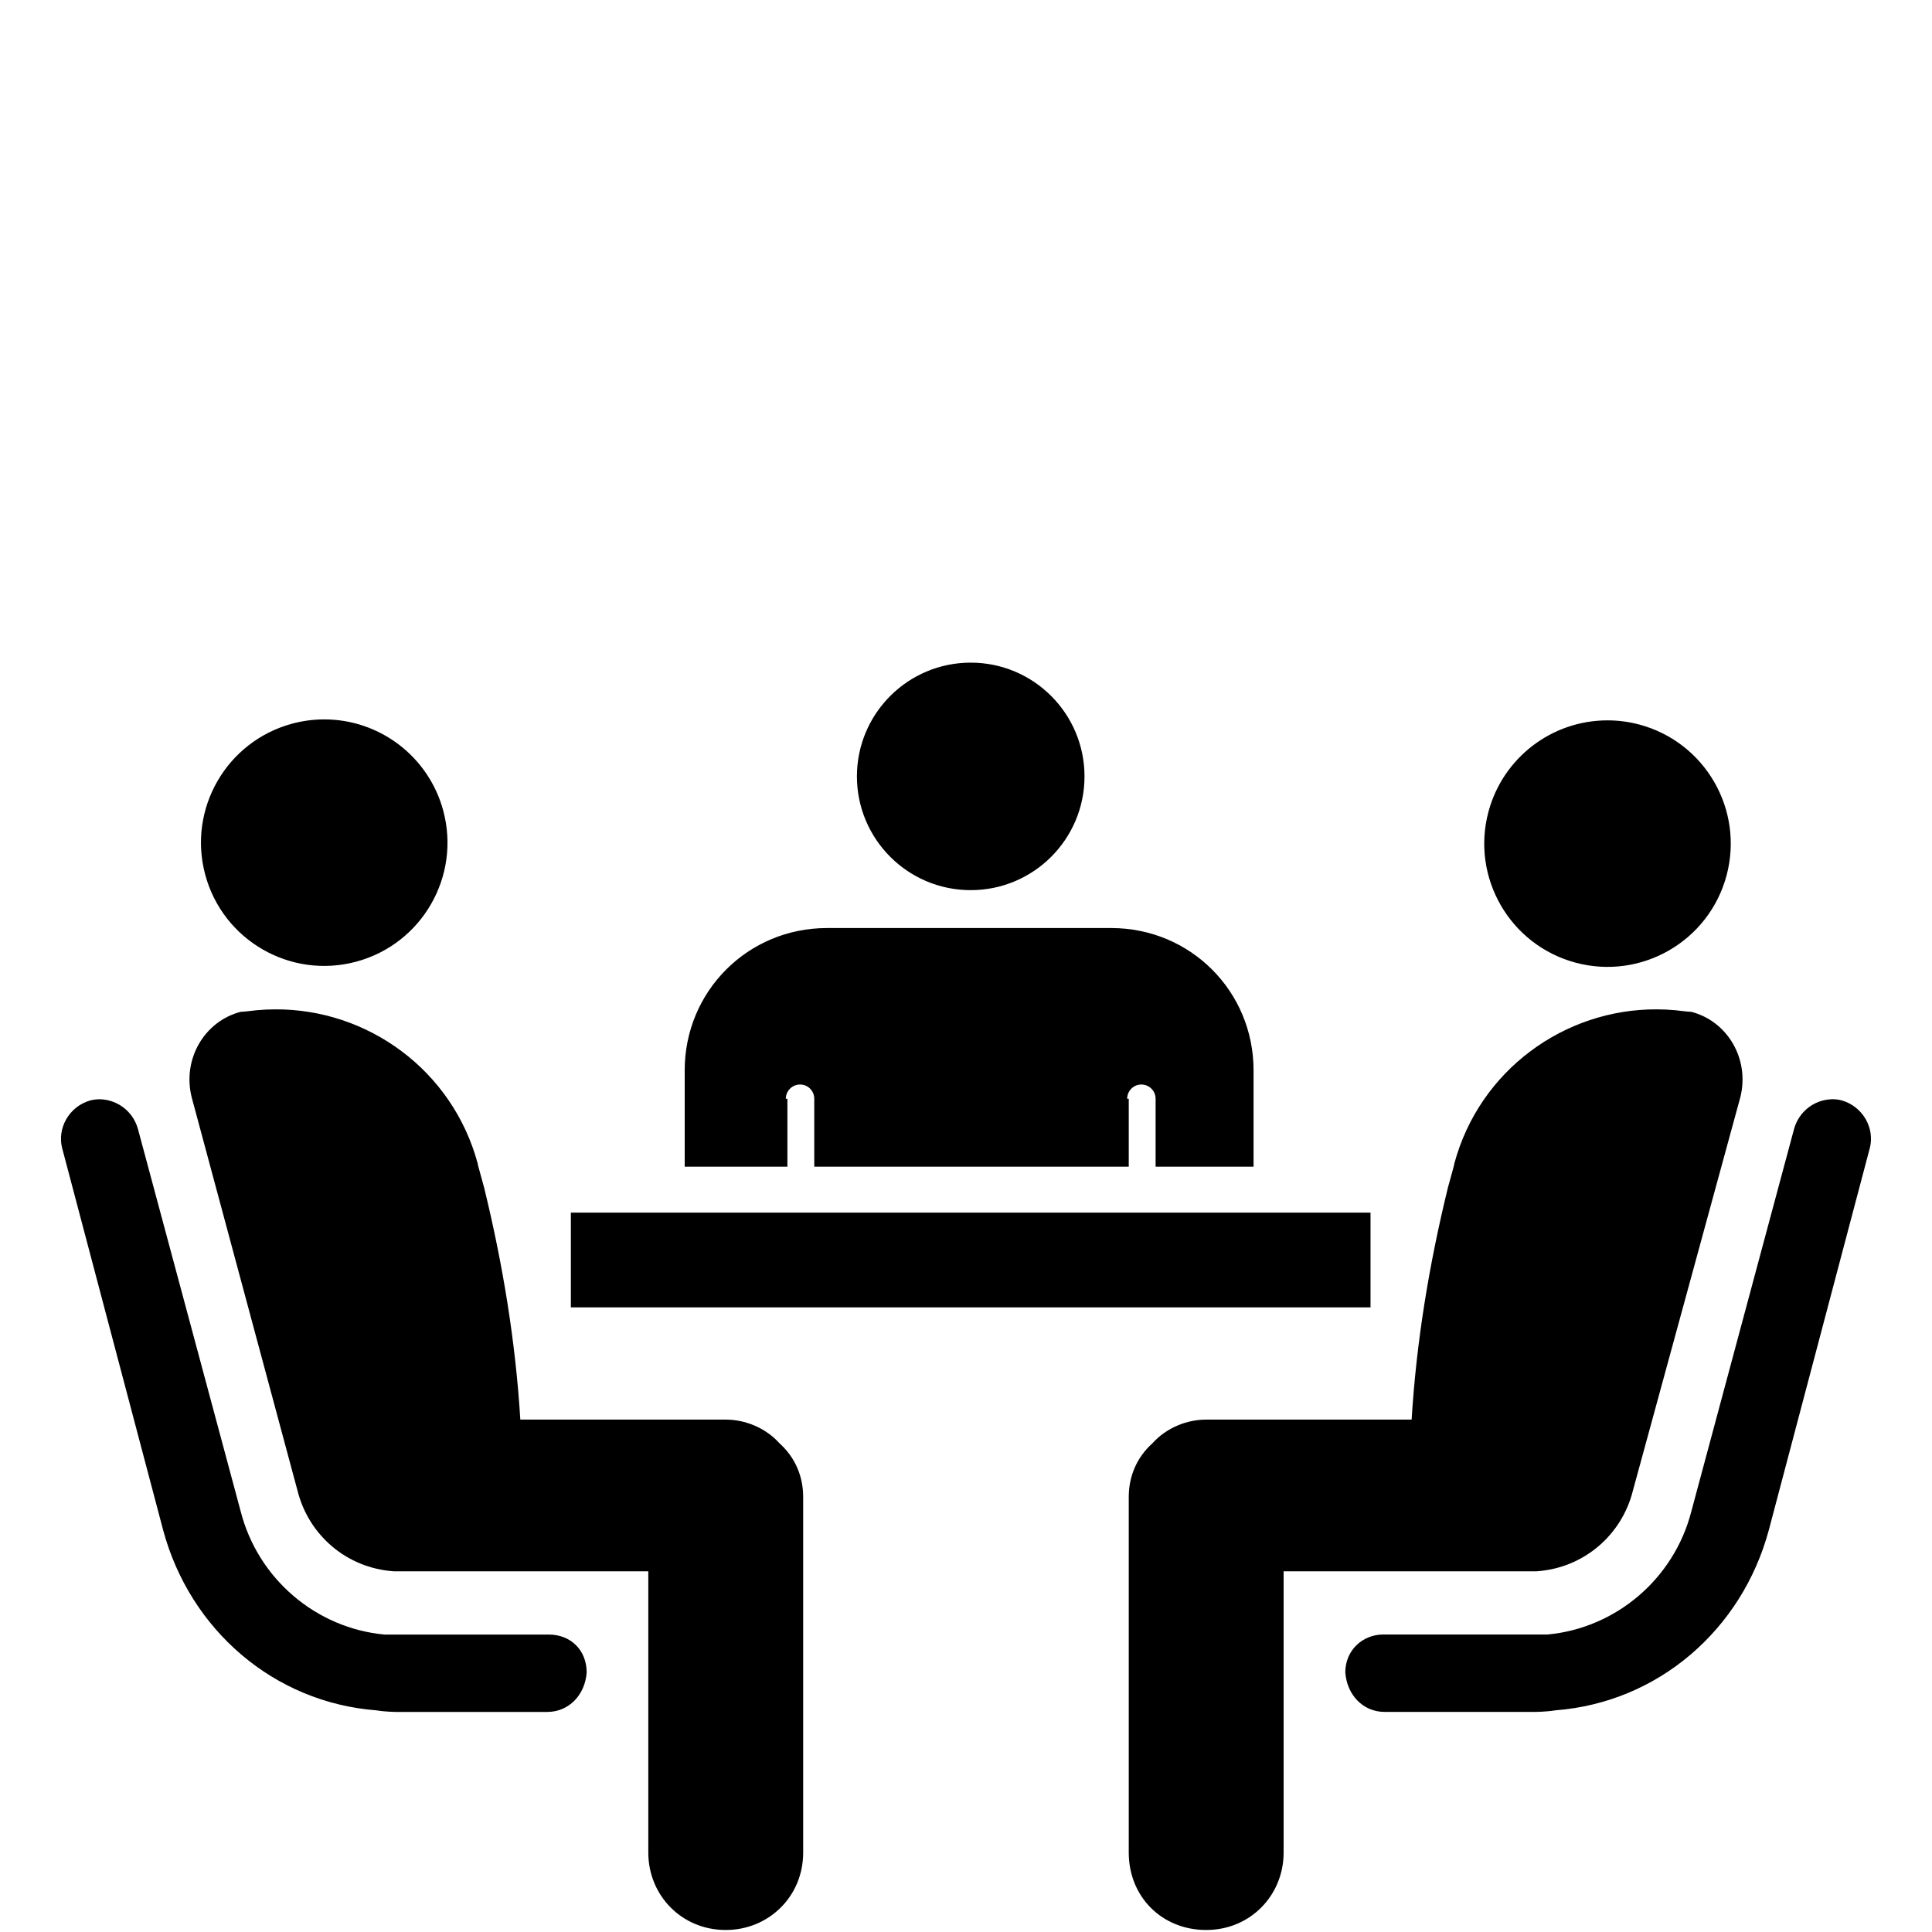
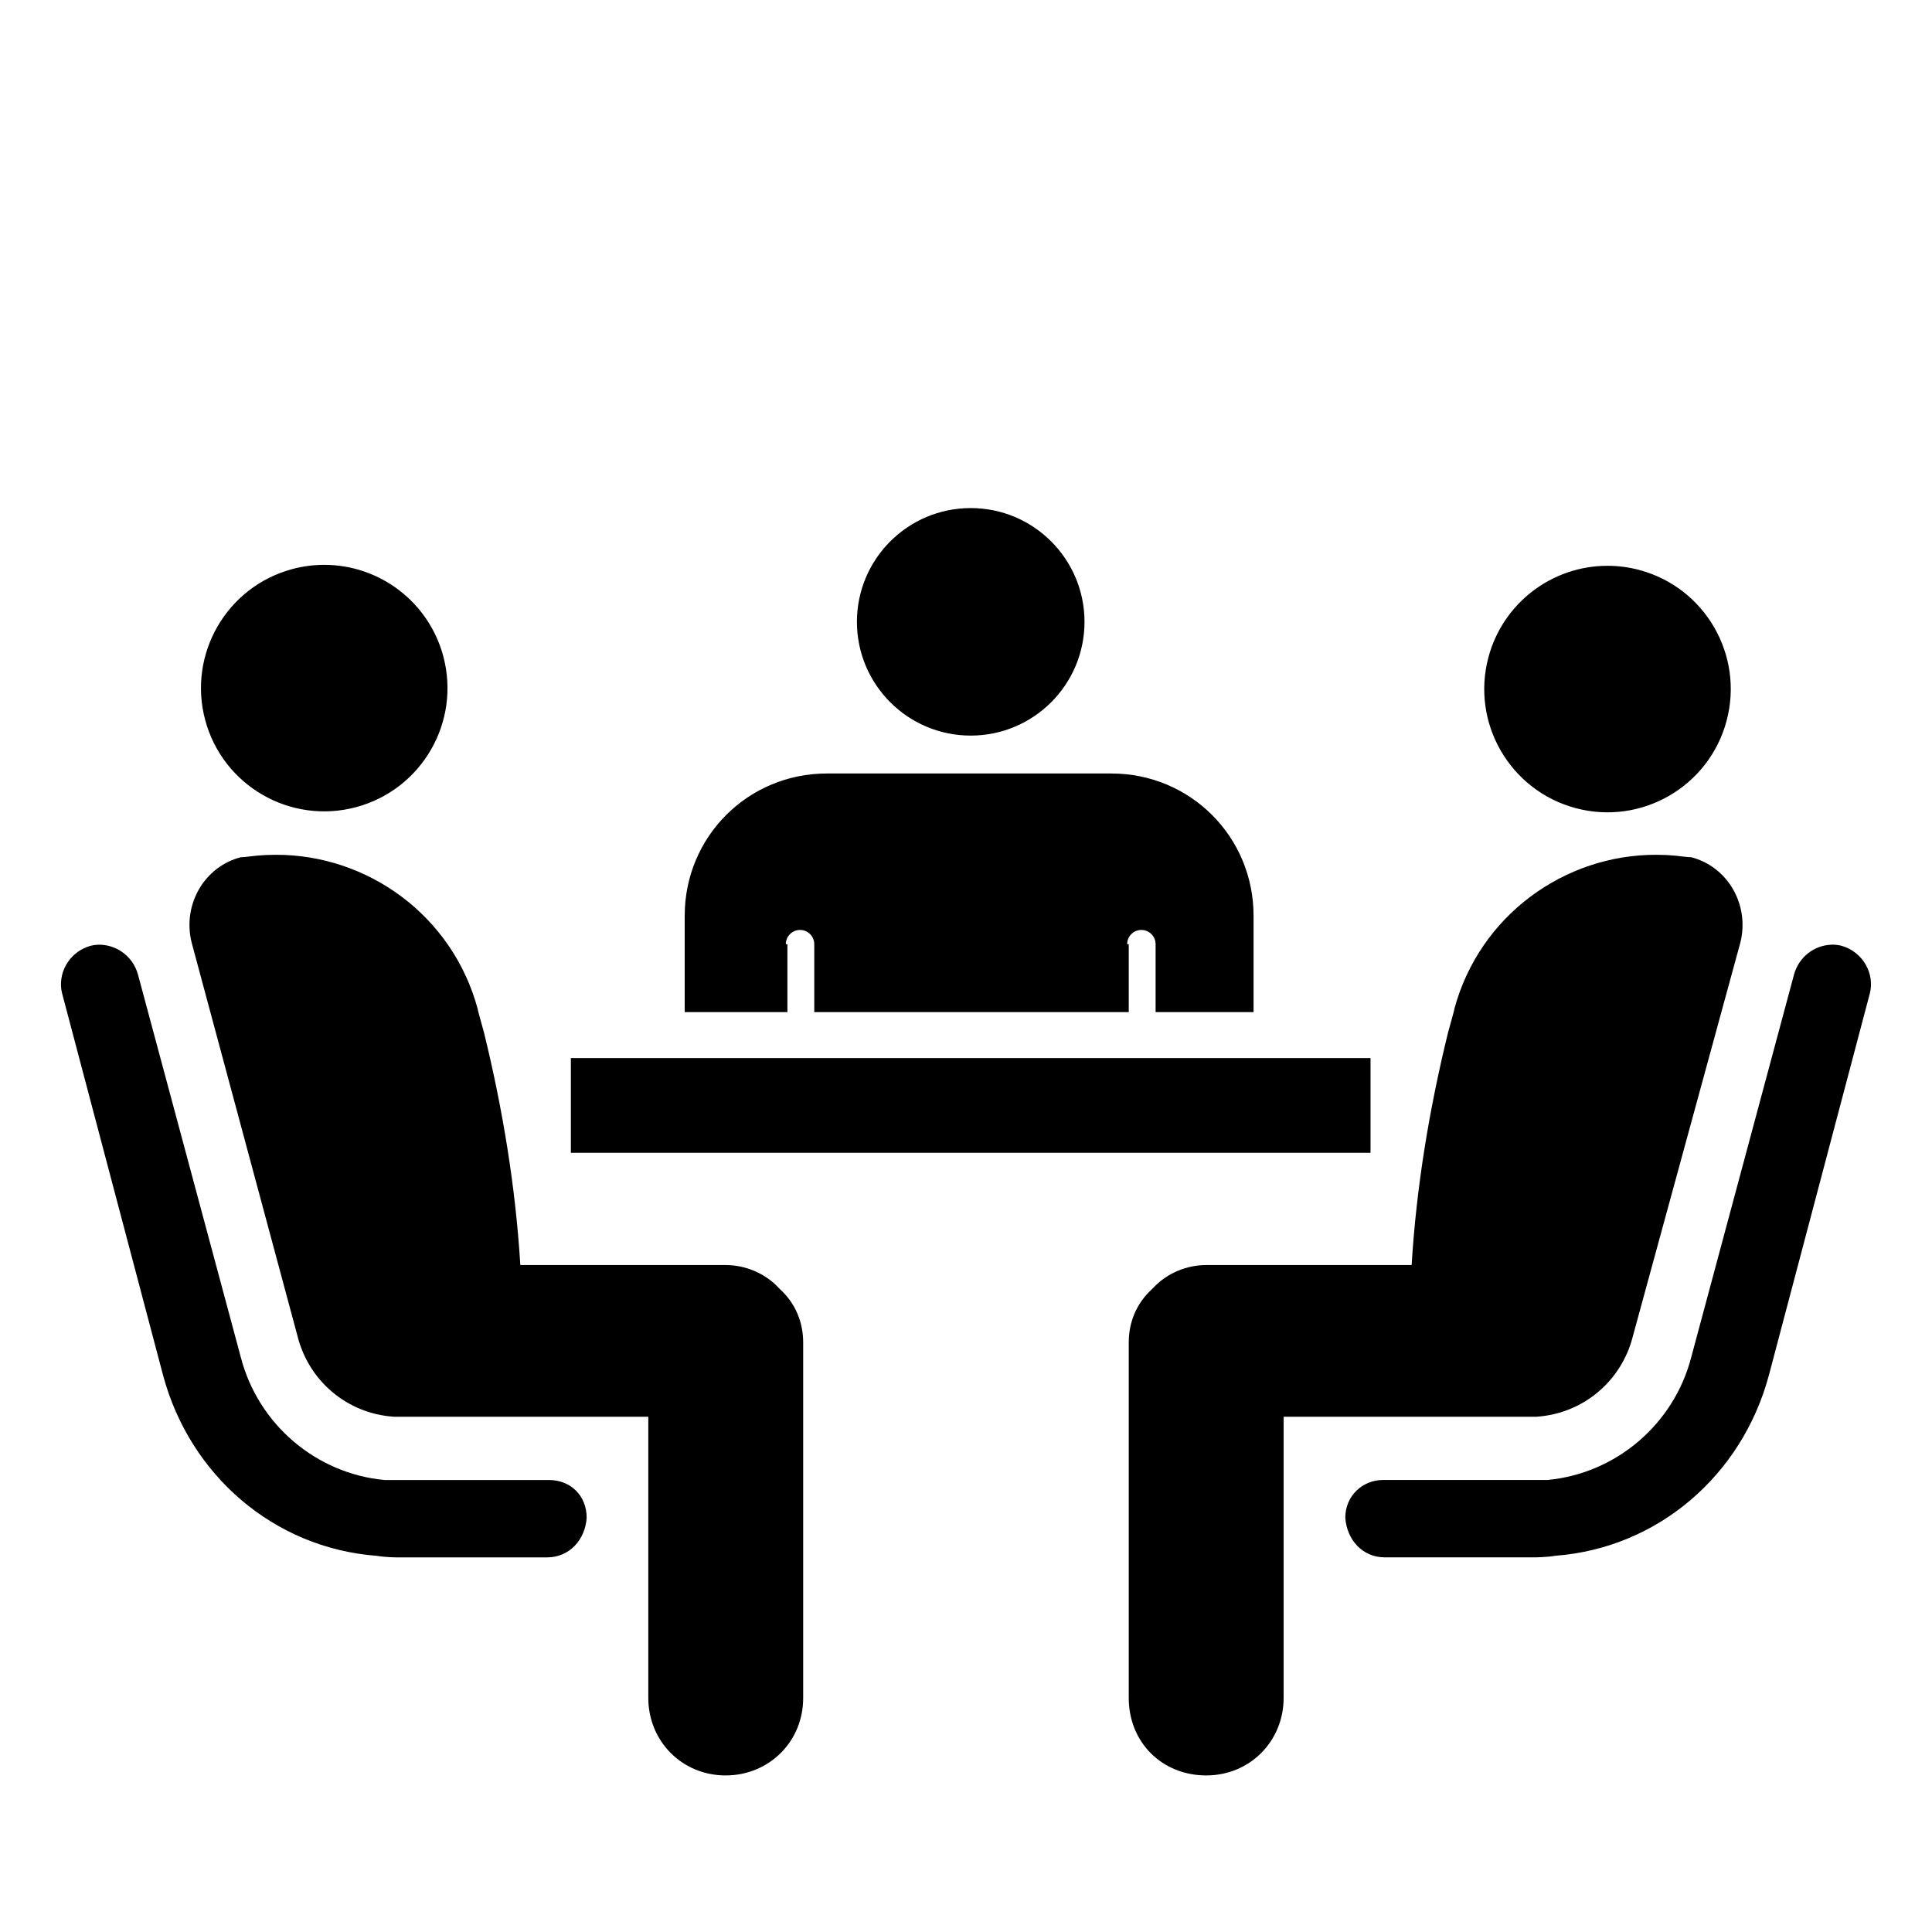
<svg xmlns="http://www.w3.org/2000/svg" fill="#000000" version="1.1" id="_x31_" viewBox="0 0 50 50" xml:space="preserve" width="50" height="50">
  <defs id="defs5" />
-   <path id="path14" d="m 25.122,17.149 a 2.945,2.945 0 0 0 -2.945,2.943 2.945,2.945 0 0 0 2.945,2.945 2.945,2.945 0 0 0 2.945,-2.945 2.945,2.945 0 0 0 -2.945,-2.943 z m -16.73,1.469 a 3.19,3.19 0 0 0 -0.826,0.109 3.19,3.19 0 0 0 -2.256,3.906 3.19,3.19 0 0 0 3.906,2.256 3.19,3.19 0 0 0 2.256,-3.906 3.19,3.19 0 0 0 -3.08,-2.365 z m 33.211,0.025 a 3.19,3.19 0 0 0 -3.082,2.365 3.19,3.19 0 0 0 2.256,3.906 3.19,3.19 0 0 0 3.906,-2.256 3.19,3.19 0 0 0 -2.254,-3.906 3.19,3.19 0 0 0 -0.826,-0.109 z m -20.203,5.375 c -2.045,0 -3.68,1.637 -3.68,3.682 v 2.494 h 2.658 v -1.758 h -0.041 c 0,-0.204 0.165,-0.369 0.369,-0.369 0.204,0 0.367,0.165 0.367,0.369 v 1.758 h 8.139 v -1.758 h -0.041 c 0,-0.204 0.163,-0.369 0.367,-0.369 0.204,0 0.369,0.165 0.369,0.369 v 1.758 h 2.535 v -2.494 c 0,-2.045 -1.635,-3.682 -3.68,-3.682 z M 7.118,26.122 c -0.16,8.69e-4 -0.321,0.008 -0.482,0.023 0,0 -0.326,0.041 -0.408,0.041 -0.941,0.245 -1.513,1.227 -1.268,2.209 l 2.74,10.184 c 0.286,1.145 1.267,2.004 2.494,2.086 h 0.246 6.338 v 7.279 c 0,1.104 0.859,2.004 2.004,2.004 1.104,0 2.004,-0.859 2.004,-2.004 v -9.201 c 0,-0.532 -0.204,-1.023 -0.613,-1.391 -0.368,-0.409 -0.9,-0.613 -1.391,-0.613 H 13.466 c -0.123,-2.004 -0.449,-4.008 -0.939,-6.012 -0.041,-0.164 -0.164,-0.574 -0.164,-0.615 -0.652,-2.416 -2.849,-4.003 -5.244,-3.99 z m 35.764,0 c -2.395,-0.013 -4.592,1.575 -5.244,3.99 0,0.041 -0.123,0.452 -0.164,0.615 -0.491,2.004 -0.819,4.008 -0.941,6.012 H 31.216 c -0.491,0 -1.023,0.204 -1.391,0.613 -0.409,0.368 -0.613,0.859 -0.613,1.391 v 9.201 c 0,1.145 0.859,2.004 2.004,2.004 1.145,0 2.004,-0.9 2.004,-2.004 v -7.279 h 6.299 0.244 c 1.227,-0.082 2.21,-0.941 2.496,-2.086 l 2.781,-10.184 c 0.245,-0.982 -0.327,-1.964 -1.268,-2.209 -0.082,0 -0.41,-0.041 -0.41,-0.041 -0.161,-0.015 -0.321,-0.023 -0.48,-0.023 z M 2.528,28.45 c -0.063,0.003 -0.124,0.012 -0.186,0.027 -0.573,0.164 -0.859,0.736 -0.736,1.227 l 2.617,9.898 c 0.695,2.577 2.863,4.458 5.521,4.662 0.245,0.041 0.531,0.041 0.531,0.041 h 3.885 c 0.573,0 0.983,-0.451 1.023,-1.023 0,-0.573 -0.41,-0.98 -0.982,-0.98 H 10.317 9.948 C 8.19,42.138 6.677,40.869 6.228,39.11 L 3.569,29.214 C 3.426,28.713 2.969,28.431 2.528,28.45 Z m 44.848,0 c -0.41,0.021 -0.812,0.298 -0.945,0.764 l -2.658,9.896 c -0.45,1.759 -1.964,3.028 -3.723,3.191 h -0.367 -3.887 c -0.532,0 -0.98,0.408 -0.98,0.98 0.041,0.573 0.449,1.023 1.021,1.023 h 3.887 c 10e-7,0 0.286,-1.13e-4 0.531,-0.041 2.658,-0.204 4.826,-2.086 5.521,-4.662 l 2.617,-9.898 c 0.123,-0.491 -0.164,-1.063 -0.736,-1.227 -0.092,-0.023 -0.187,-0.032 -0.281,-0.027 z m -32.602,2.932 v 2.453 h 20.695 v -2.453 z" />
+   <path id="path14" d="m 25.122,13.149 a 2.945,2.945 0 0 0 -2.945,2.943 2.945,2.945 0 0 0 2.945,2.945 2.945,2.945 0 0 0 2.945,-2.945 2.945,2.945 0 0 0 -2.945,-2.943 z m -16.73,1.469 a 3.19,3.19 0 0 0 -0.826,0.109 3.19,3.19 0 0 0 -2.256,3.906 3.19,3.19 0 0 0 3.906,2.256 3.19,3.19 0 0 0 2.256,-3.906 3.19,3.19 0 0 0 -3.08,-2.365 z m 33.211,0.025 a 3.19,3.19 0 0 0 -3.082,2.365 3.19,3.19 0 0 0 2.256,3.906 3.19,3.19 0 0 0 3.906,-2.256 3.19,3.19 0 0 0 -2.254,-3.906 3.19,3.19 0 0 0 -0.826,-0.109 z m -20.203,5.375 c -2.045,0 -3.68,1.637 -3.68,3.682 v 2.494 h 2.658 v -1.758 h -0.041 c 0,-0.204 0.165,-0.369 0.369,-0.369 0.204,0 0.367,0.165 0.367,0.369 v 1.758 h 8.139 v -1.758 h -0.041 c 0,-0.204 0.163,-0.369 0.367,-0.369 0.204,0 0.369,0.165 0.369,0.369 v 1.758 h 2.535 v -2.494 c 0,-2.045 -1.635,-3.682 -3.68,-3.682 z M 7.118,22.122 c -0.16,8.69e-4 -0.321,0.008 -0.482,0.023 0,0 -0.326,0.041 -0.408,0.041 -0.941,0.245 -1.513,1.227 -1.268,2.209 l 2.74,10.184 c 0.286,1.145 1.267,2.004 2.494,2.086 h 0.246 6.338 v 7.279 c 0,1.104 0.859,2.004 2.004,2.004 1.104,0 2.004,-0.859 2.004,-2.004 v -9.201 c 0,-0.532 -0.204,-1.023 -0.613,-1.391 -0.368,-0.409 -0.9,-0.613 -1.391,-0.613 H 13.466 c -0.123,-2.004 -0.449,-4.008 -0.939,-6.012 -0.041,-0.164 -0.164,-0.574 -0.164,-0.615 -0.652,-2.416 -2.849,-4.003 -5.244,-3.99 z m 35.764,0 c -2.395,-0.013 -4.592,1.575 -5.244,3.99 0,0.041 -0.123,0.452 -0.164,0.615 -0.491,2.004 -0.819,4.008 -0.941,6.012 H 31.216 c -0.491,0 -1.023,0.204 -1.391,0.613 -0.409,0.368 -0.613,0.859 -0.613,1.391 v 9.201 c 0,1.145 0.859,2.004 2.004,2.004 1.145,0 2.004,-0.9 2.004,-2.004 v -7.279 h 6.299 0.244 c 1.227,-0.082 2.21,-0.941 2.496,-2.086 l 2.781,-10.184 c 0.245,-0.982 -0.327,-1.964 -1.268,-2.209 -0.082,0 -0.41,-0.041 -0.41,-0.041 -0.161,-0.015 -0.321,-0.023 -0.48,-0.023 z M 2.528,24.45 c -0.063,0.003 -0.124,0.012 -0.186,0.027 -0.573,0.164 -0.859,0.736 -0.736,1.227 l 2.617,9.898 c 0.695,2.577 2.863,4.458 5.521,4.662 0.245,0.041 0.531,0.041 0.531,0.041 h 3.885 c 0.573,0 0.983,-0.451 1.023,-1.023 0,-0.573 -0.41,-0.98 -0.982,-0.98 H 10.317 9.948 C 8.19,38.138 6.677,36.869 6.228,35.11 L 3.569,25.214 C 3.426,24.713 2.969,24.431 2.528,24.45 Z m 44.848,0 c -0.41,0.021 -0.812,0.298 -0.945,0.764 l -2.658,9.896 c -0.45,1.759 -1.964,3.028 -3.723,3.191 h -0.367 -3.887 c -0.532,0 -0.98,0.408 -0.98,0.98 0.041,0.573 0.449,1.023 1.021,1.023 h 3.887 c 10e-7,0 0.286,-1.13e-4 0.531,-0.041 2.658,-0.204 4.826,-2.086 5.521,-4.662 l 2.617,-9.898 c 0.123,-0.491 -0.164,-1.063 -0.736,-1.227 -0.092,-0.023 -0.187,-0.032 -0.281,-0.027 z m -32.602,2.932 v 2.453 h 20.695 v -2.453 z" />
</svg>
